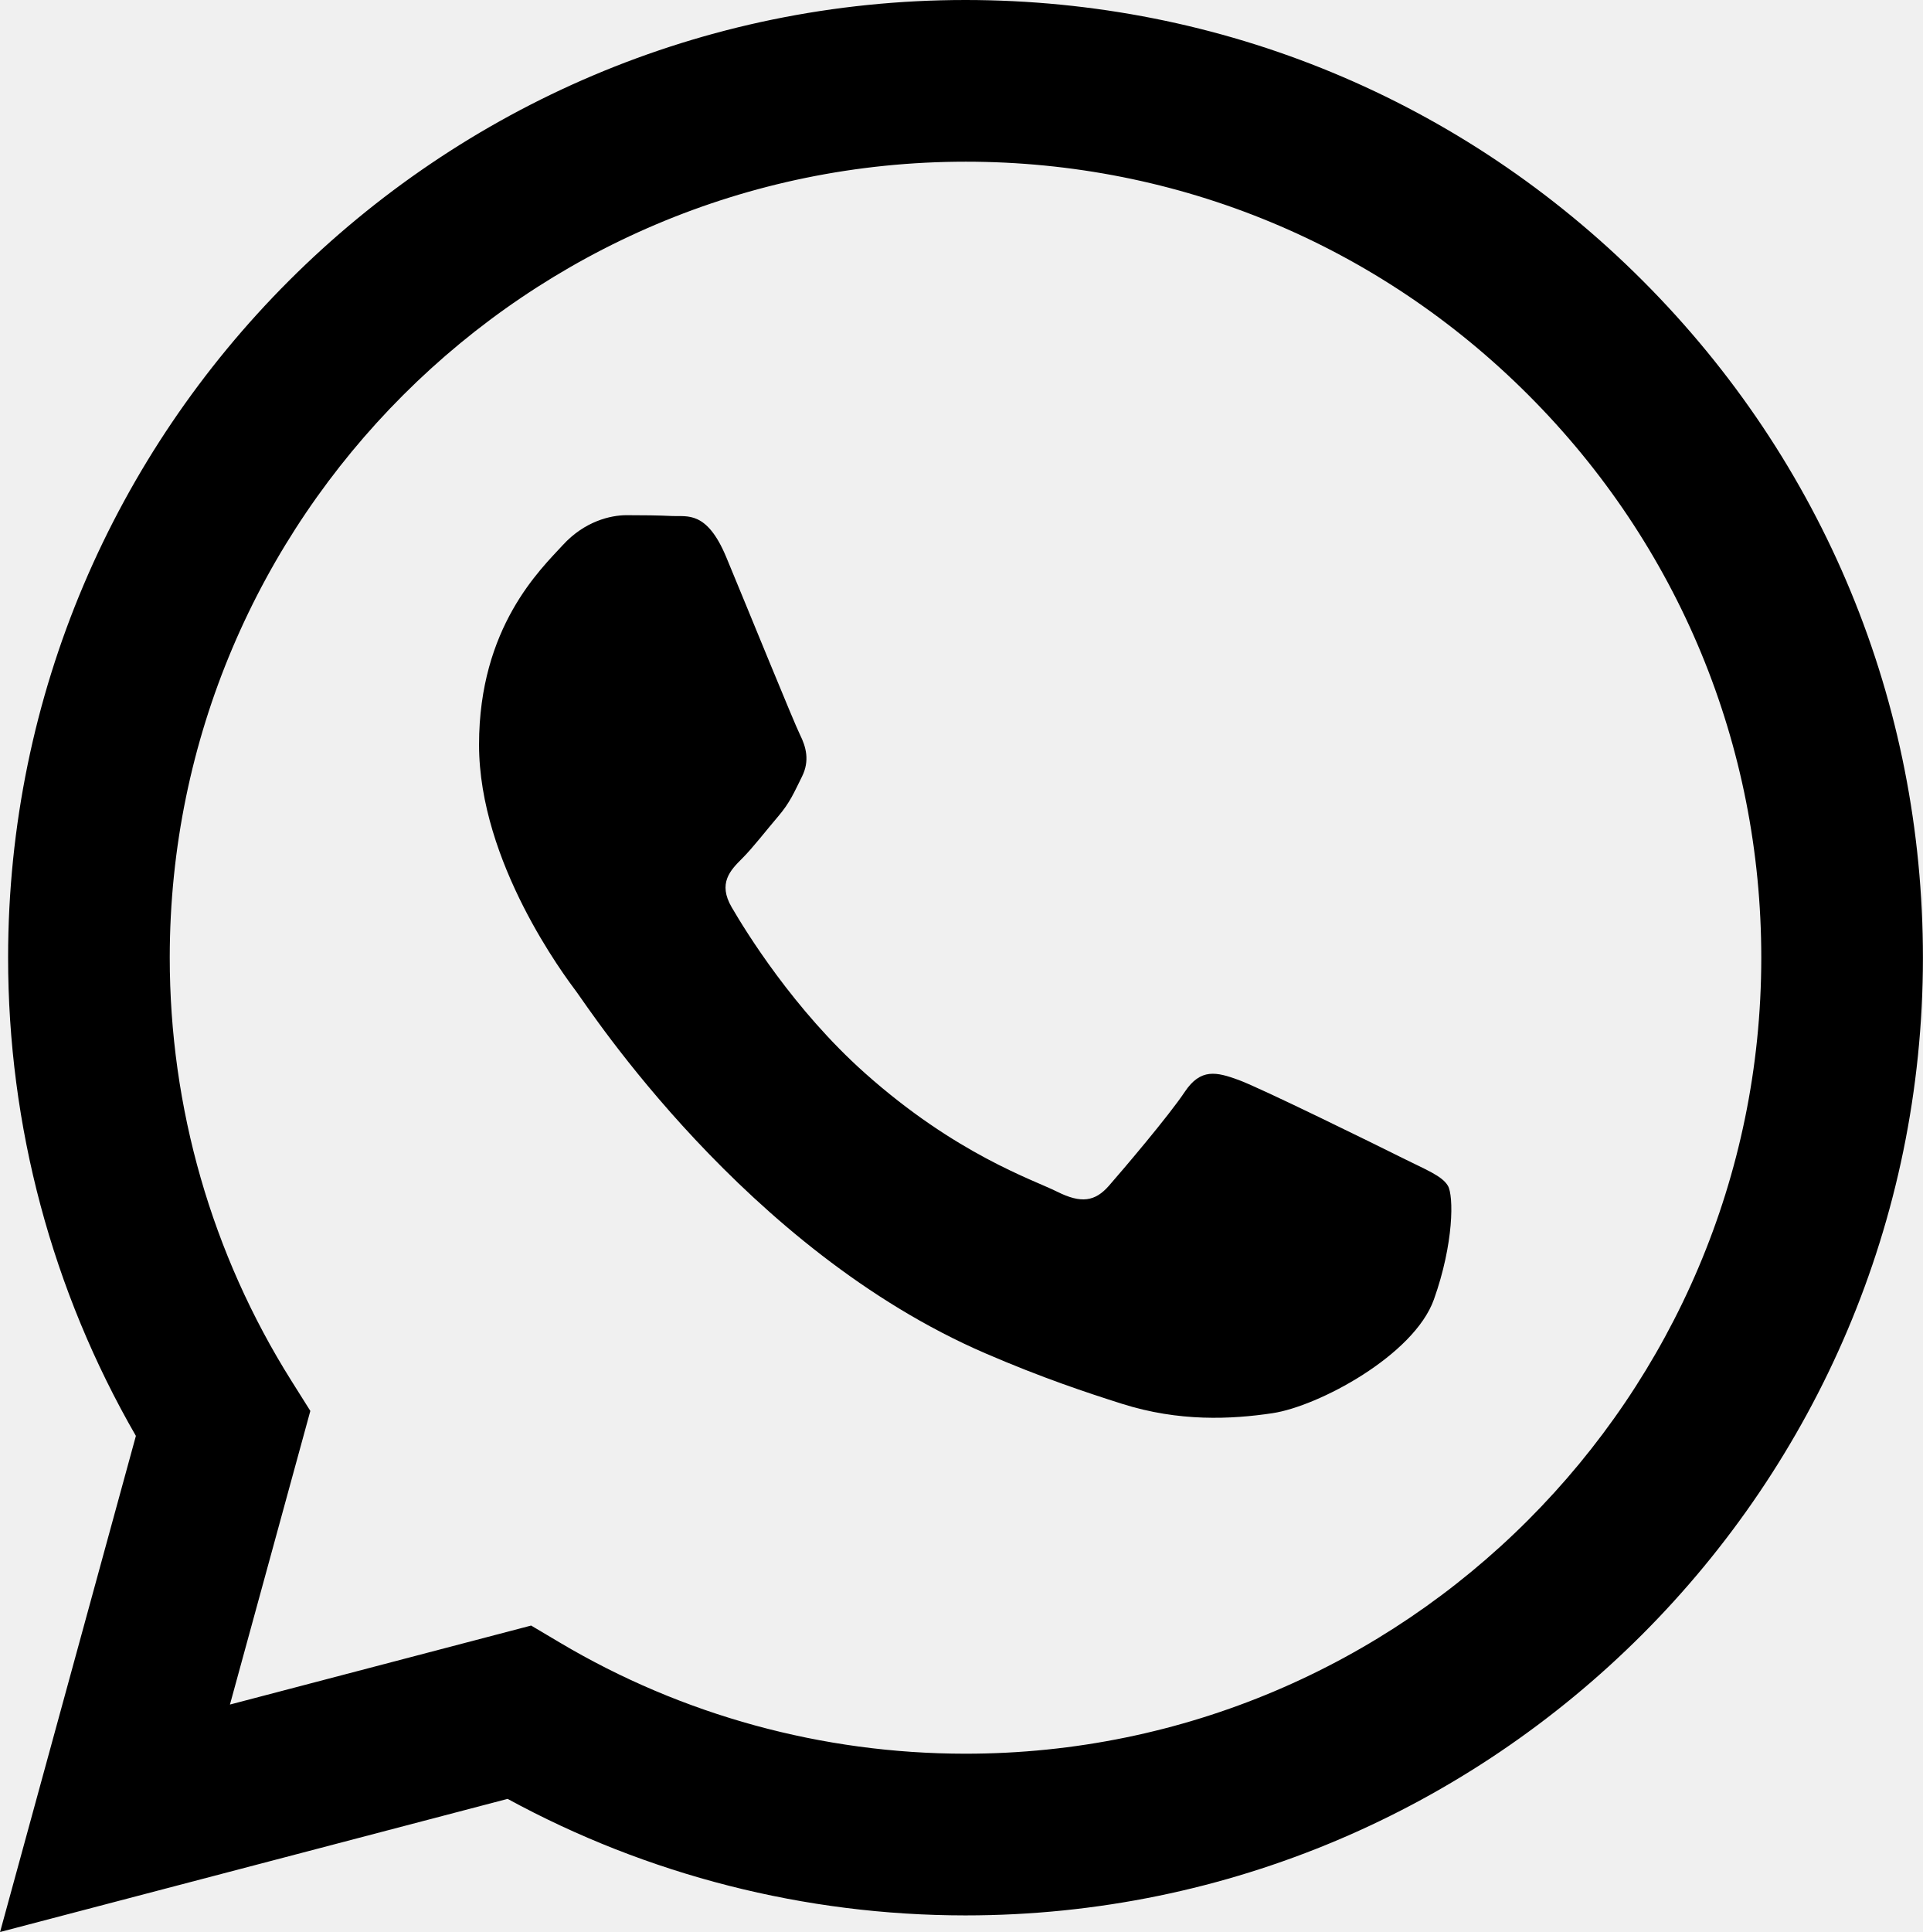
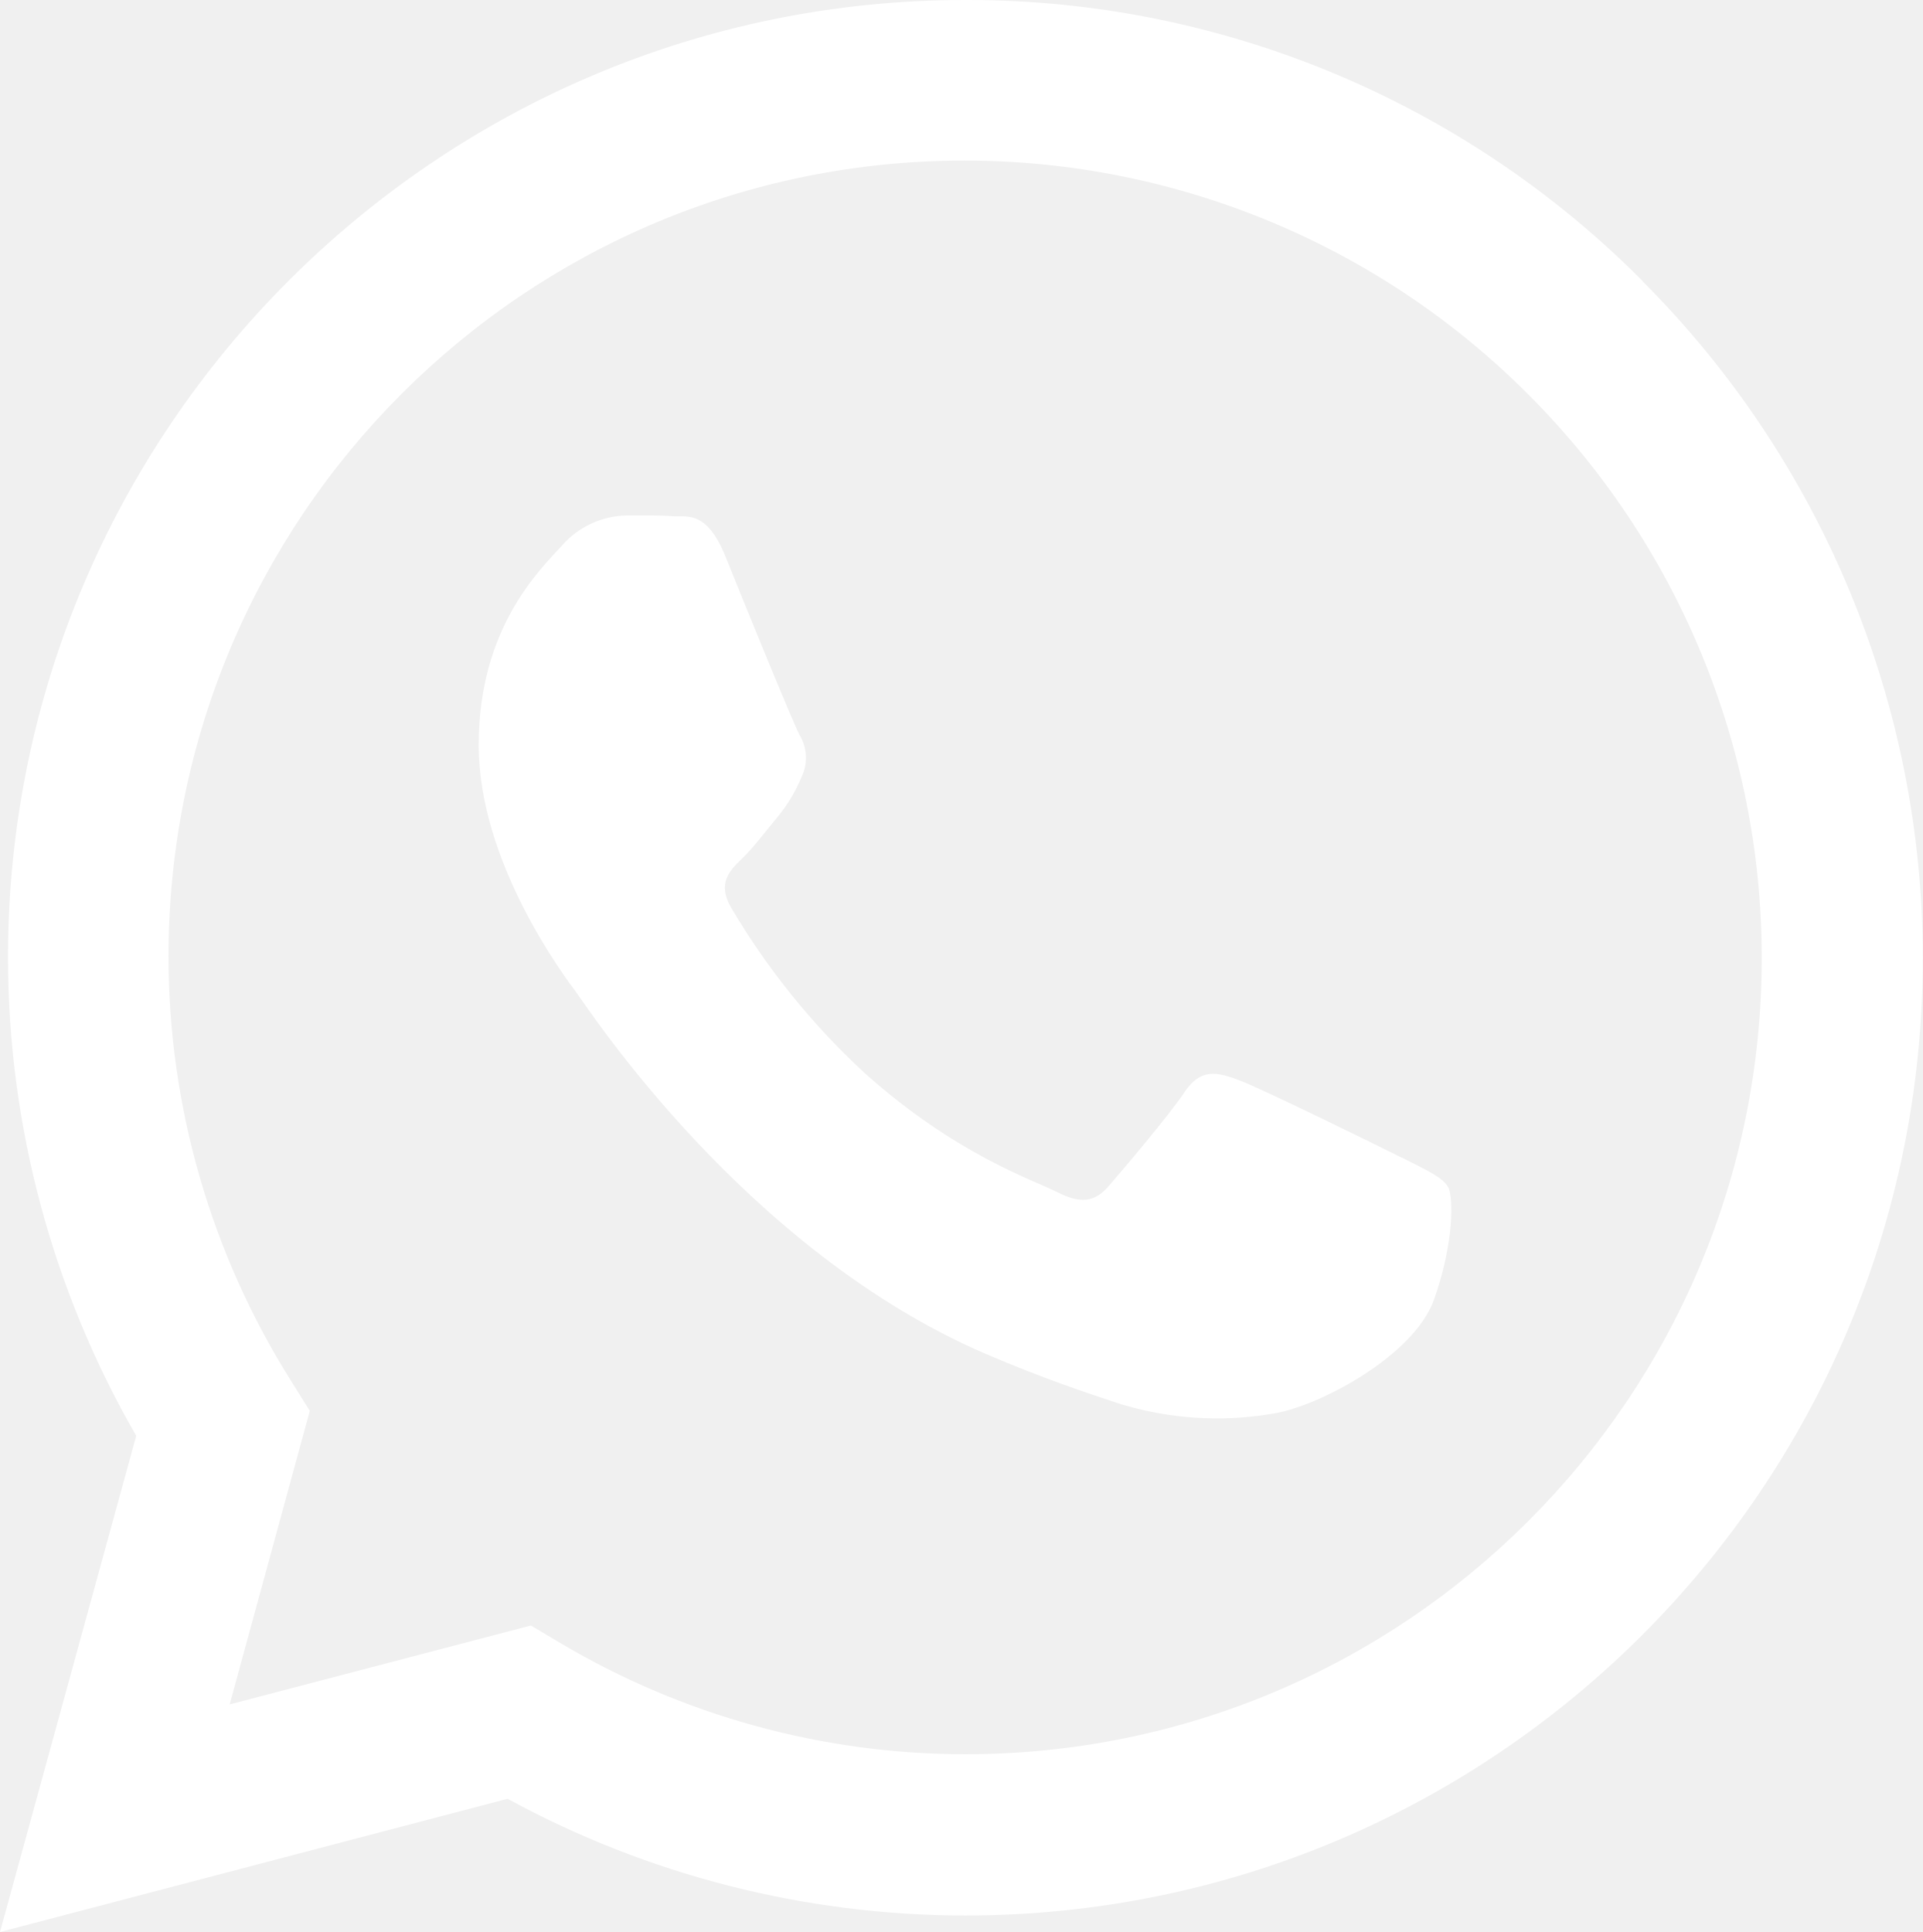
- <svg xmlns="http://www.w3.org/2000/svg" width="2489" height="2500" viewBox="0 0 737.509 740.824">
-   <path fill-rule="evenodd" clip-rule="evenodd" d="M630.056 107.658C560.727 38.271 468.525.039 370.294 0 167.891 0 3.16 164.668 3.079 367.072c-.027 64.699 16.883 127.855 49.016 183.523L0 740.824l194.666-51.047c53.634 29.244 114.022 44.656 175.481 44.682h.151c202.382 0 367.128-164.689 367.21-367.094.039-98.088-38.121-190.32-107.452-259.707m-259.758 564.8h-.125c-54.766-.021-108.483-14.729-155.343-42.529l-11.146-6.613-115.516 30.293 30.834-112.592-7.258-11.543c-30.552-48.58-46.689-104.729-46.665-162.379C65.146 198.865 202.065 62 370.419 62c81.521.031 158.154 31.81 215.779 89.482s89.342 134.332 89.311 215.859c-.07 168.242-136.987 305.117-305.211 305.117m167.415-228.514c-9.176-4.591-54.286-26.782-62.697-29.843-8.41-3.061-14.526-4.591-20.644 4.592-6.116 9.182-23.7 29.843-29.054 35.964-5.351 6.122-10.703 6.888-19.879 2.296-9.175-4.591-38.739-14.276-73.786-45.526-27.275-24.32-45.691-54.36-51.043-63.542-5.352-9.183-.569-14.148 4.024-18.72 4.127-4.11 9.175-10.713 13.763-16.07 4.587-5.356 6.116-9.182 9.174-15.303 3.059-6.122 1.53-11.479-.764-16.07-2.294-4.591-20.643-49.739-28.29-68.104-7.447-17.886-15.012-15.466-20.644-15.746-5.346-.266-11.469-.323-17.585-.323-6.117 0-16.057 2.296-24.468 11.478-8.41 9.183-32.112 31.374-32.112 76.521s32.877 88.763 37.465 94.885c4.587 6.122 64.699 98.771 156.741 138.502 21.891 9.45 38.982 15.093 52.307 19.323 21.981 6.979 41.983 5.994 57.793 3.633 17.628-2.633 54.285-22.19 61.932-43.616 7.646-21.426 7.646-39.791 5.352-43.617-2.293-3.826-8.41-6.122-17.585-10.714" />
+ <svg xmlns="http://www.w3.org/2000/svg" shape-rendering="geometricPrecision" text-rendering="geometricPrecision" image-rendering="optimizeQuality" fill-rule="evenodd" clip-rule="evenodd" viewBox="0 0 509 511.514">
+   <path fill="#fff" d="M434.762 74.334C387.553 26.81 323.245 0 256.236 0h-.768C115.795.001 2.121 113.696 2.121 253.456l.001.015a253.516 253.516 0 0033.942 126.671L0 511.514l134.373-35.269a253.416 253.416 0 00121.052 30.9h.003.053C395.472 507.145 509 393.616 509 253.626c0-67.225-26.742-131.727-74.252-179.237l.014-.055zM255.555 464.453c-37.753 0-74.861-10.22-107.293-29.479l-7.72-4.602-79.741 20.889 21.207-77.726-4.984-7.975c-21.147-33.606-32.415-72.584-32.415-112.308 0-116.371 94.372-210.743 210.741-210.743 56.011 0 109.758 22.307 149.277 61.98a210.93 210.93 0 0161.744 149.095c0 116.44-94.403 210.869-210.844 210.869h.028zm115.583-157.914c-6.363-3.202-37.474-18.472-43.243-20.593-5.769-2.121-10.01-3.202-14.315 3.203-4.305 6.404-16.373 20.593-20.063 24.855-3.69 4.263-7.401 4.815-13.679 1.612-6.278-3.202-26.786-9.883-50.899-31.472a192.748 192.748 0 01-35.411-43.867c-3.712-6.363-.404-9.777 2.82-12.873 3.224-3.096 6.363-7.381 9.48-11.092a41.58 41.58 0 006.357-10.597 11.678 11.678 0 00-.508-11.09c-1.718-3.18-14.444-34.357-19.534-47.06-5.09-12.703-10.37-10.603-14.272-10.901-3.902-.297-7.911-.19-12.089-.19a23.322 23.322 0 00-16.964 7.911c-5.707 6.298-22.1 21.673-22.1 52.849s22.671 61.249 25.852 65.532c3.182 4.284 44.663 68.227 108.288 95.649 15.099 6.489 26.891 10.392 36.053 13.403a87.504 87.504 0 0025.216 3.718c4.905 0 9.82-.416 14.65-1.237 12.174-1.782 37.453-15.291 42.776-30.073s5.303-27.57 3.711-30.093c-1.591-2.524-5.704-4.369-12.088-7.615l-.038.021z" />
</svg>
